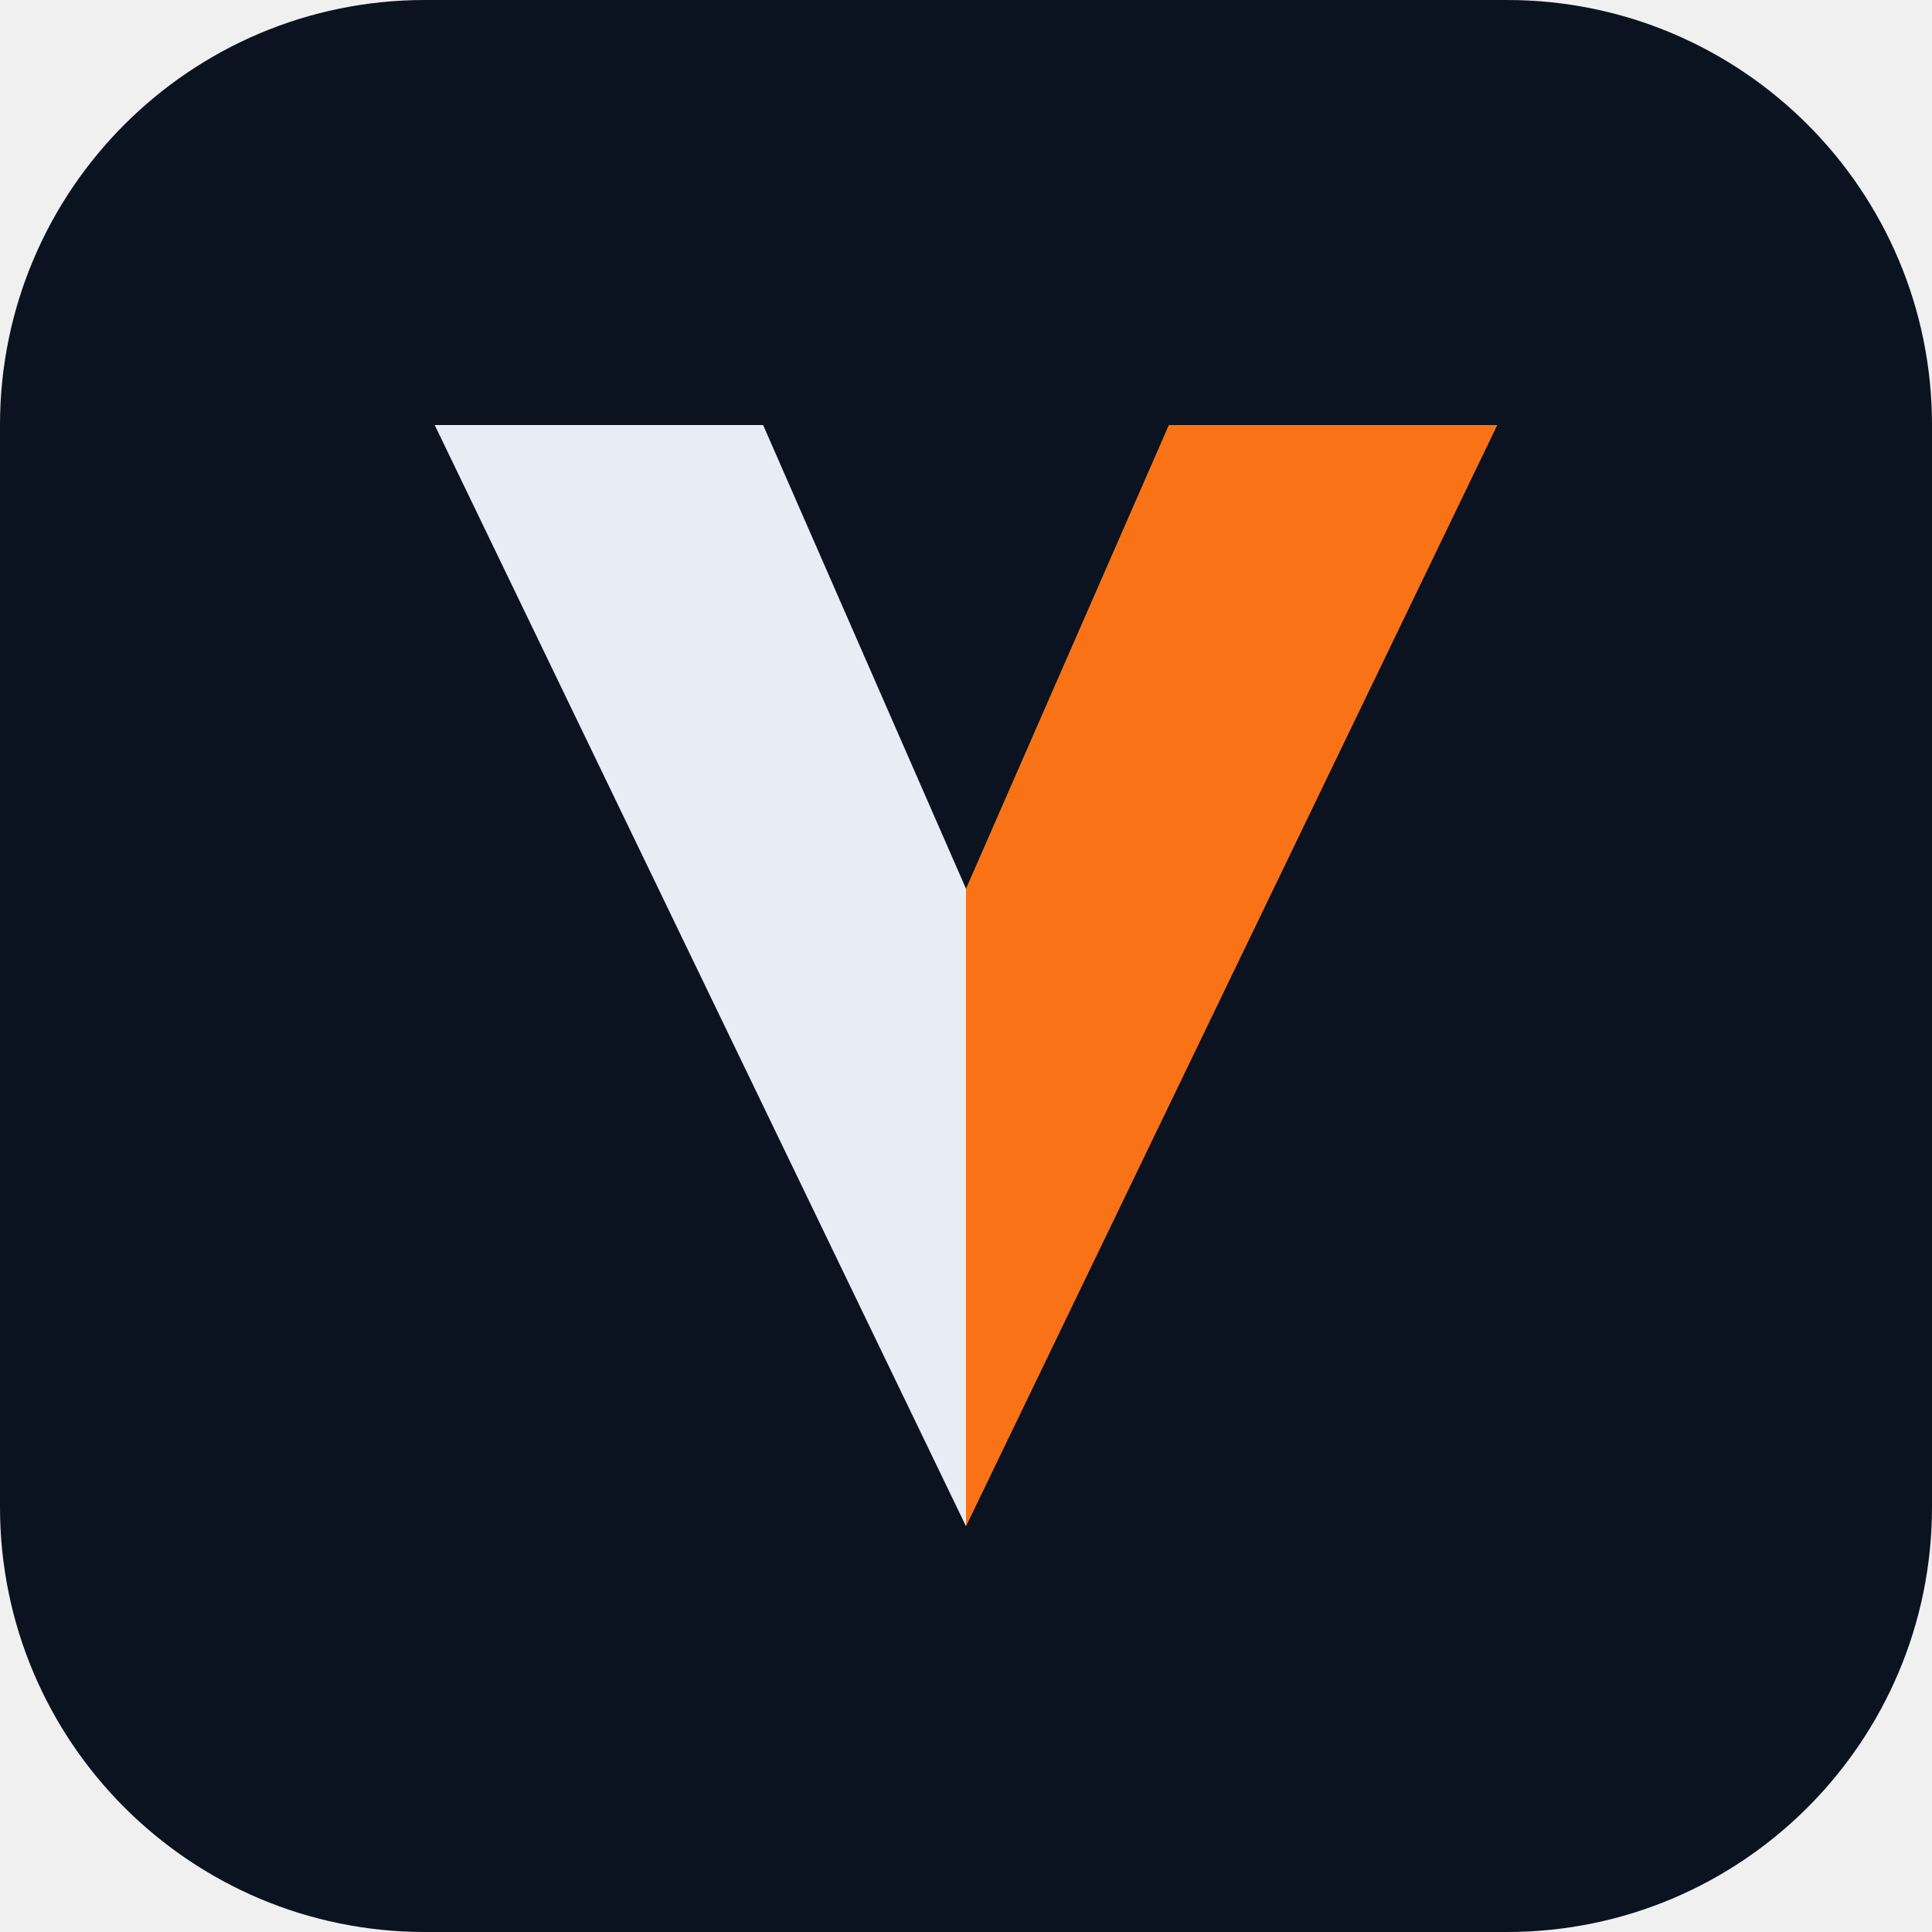
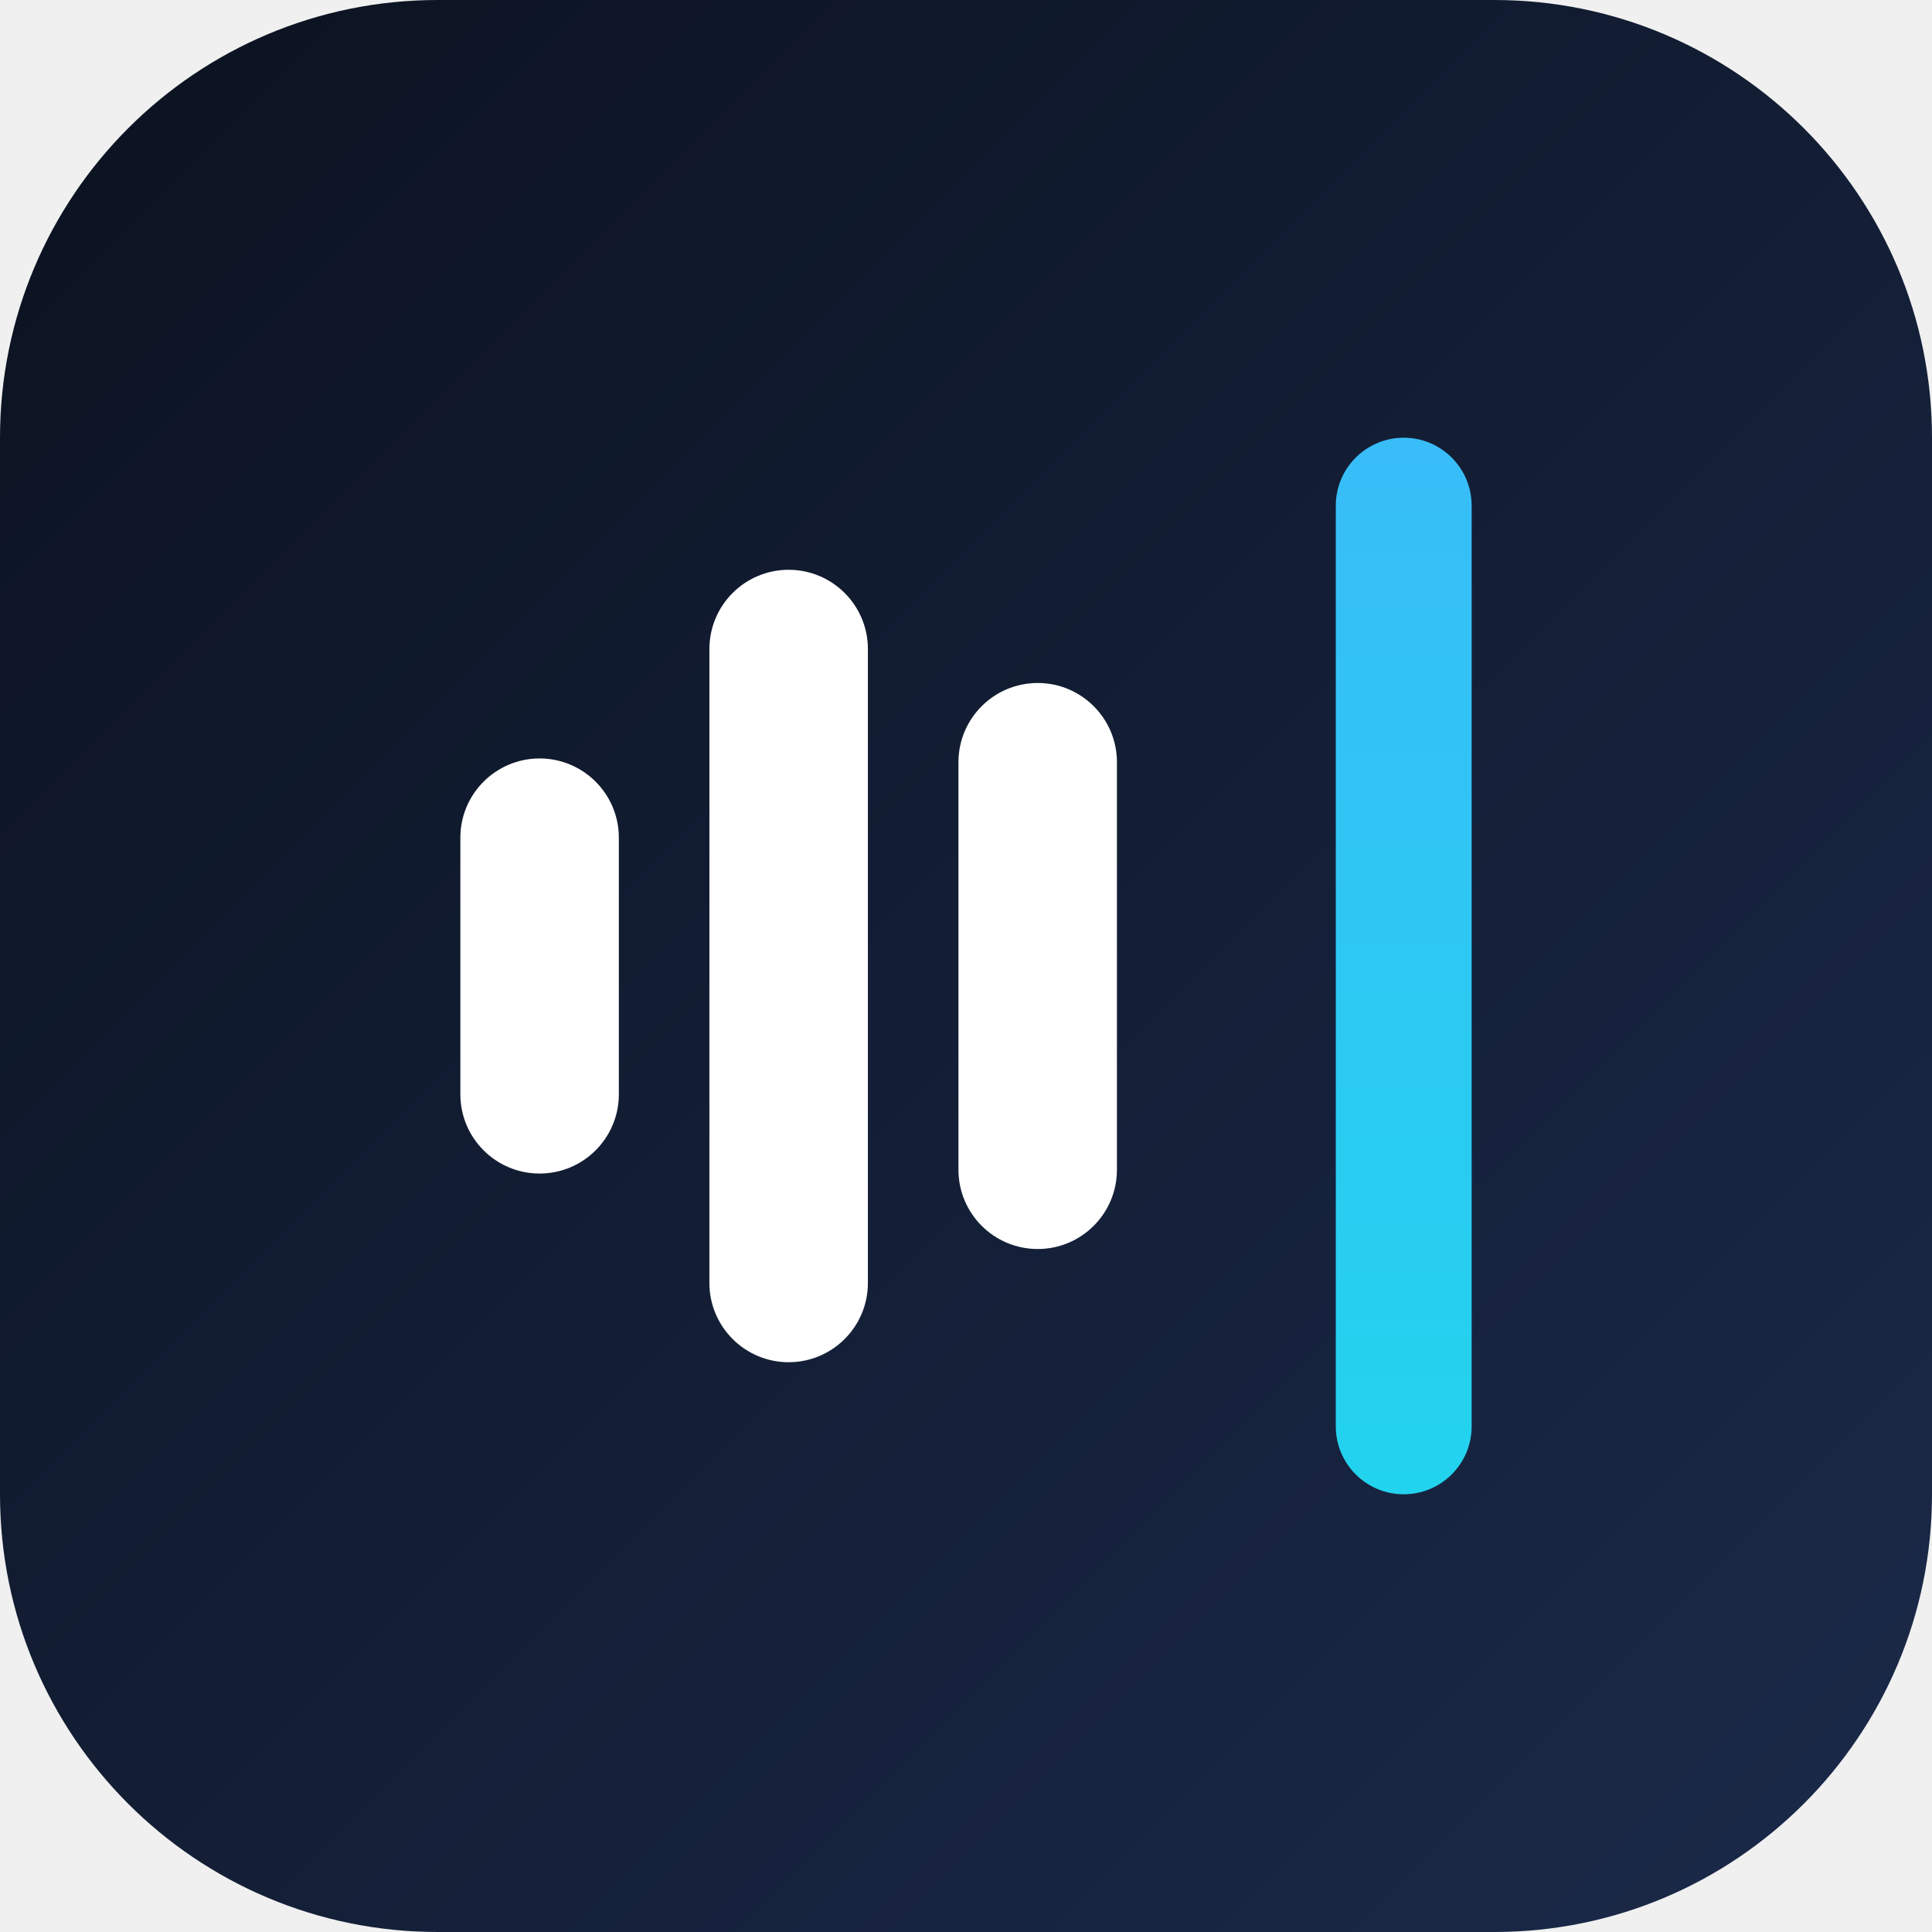
- <svg xmlns="http://www.w3.org/2000/svg" viewBox="0 0 100 100" width="100" height="100" role="img" aria-label="Voltip">
-   <rect width="100" height="100" rx="22" fill="#0B1220" />
-   <polygon points="22.5,22 39.5,22 50,46 50,79" fill="#E7EDF5" />
-   <polygon points="60.5,22 77.5,22 50,79 50,46" fill="#F97316" />
+ <svg xmlns="http://www.w3.org/2000/svg" viewBox="0 0 1024 1024" width="1024" height="1024" role="img" aria-label="Voltip">
+   <defs>
+     <linearGradient id="tile" x1="0" y1="0" x2="1" y2="1">
+       <stop offset="0" stop-color="#0B1220" />
+       <stop offset="1" stop-color="#1B2A4A" />
+     </linearGradient>
+     <linearGradient id="cursor" x1="0" y1="0" x2="0" y2="1">
+       <stop offset="0" stop-color="#38BDF8" />
+       <stop offset="1" stop-color="#22D3EE" />
+     </linearGradient>
+   </defs>
+   <rect width="1024" height="1024" rx="232" fill="url(#tile)" />
+   <rect x="244" y="402" width="84" height="220" rx="42" fill="#FFFFFF" />
+   <rect x="376" y="302" width="84" height="420" rx="42" fill="#FFFFFF" />
+   <rect x="508" y="362" width="84" height="300" rx="42" fill="#FFFFFF" />
+   <rect x="708" y="232" width="72" height="560" rx="36" fill="url(#cursor)" />
</svg>
